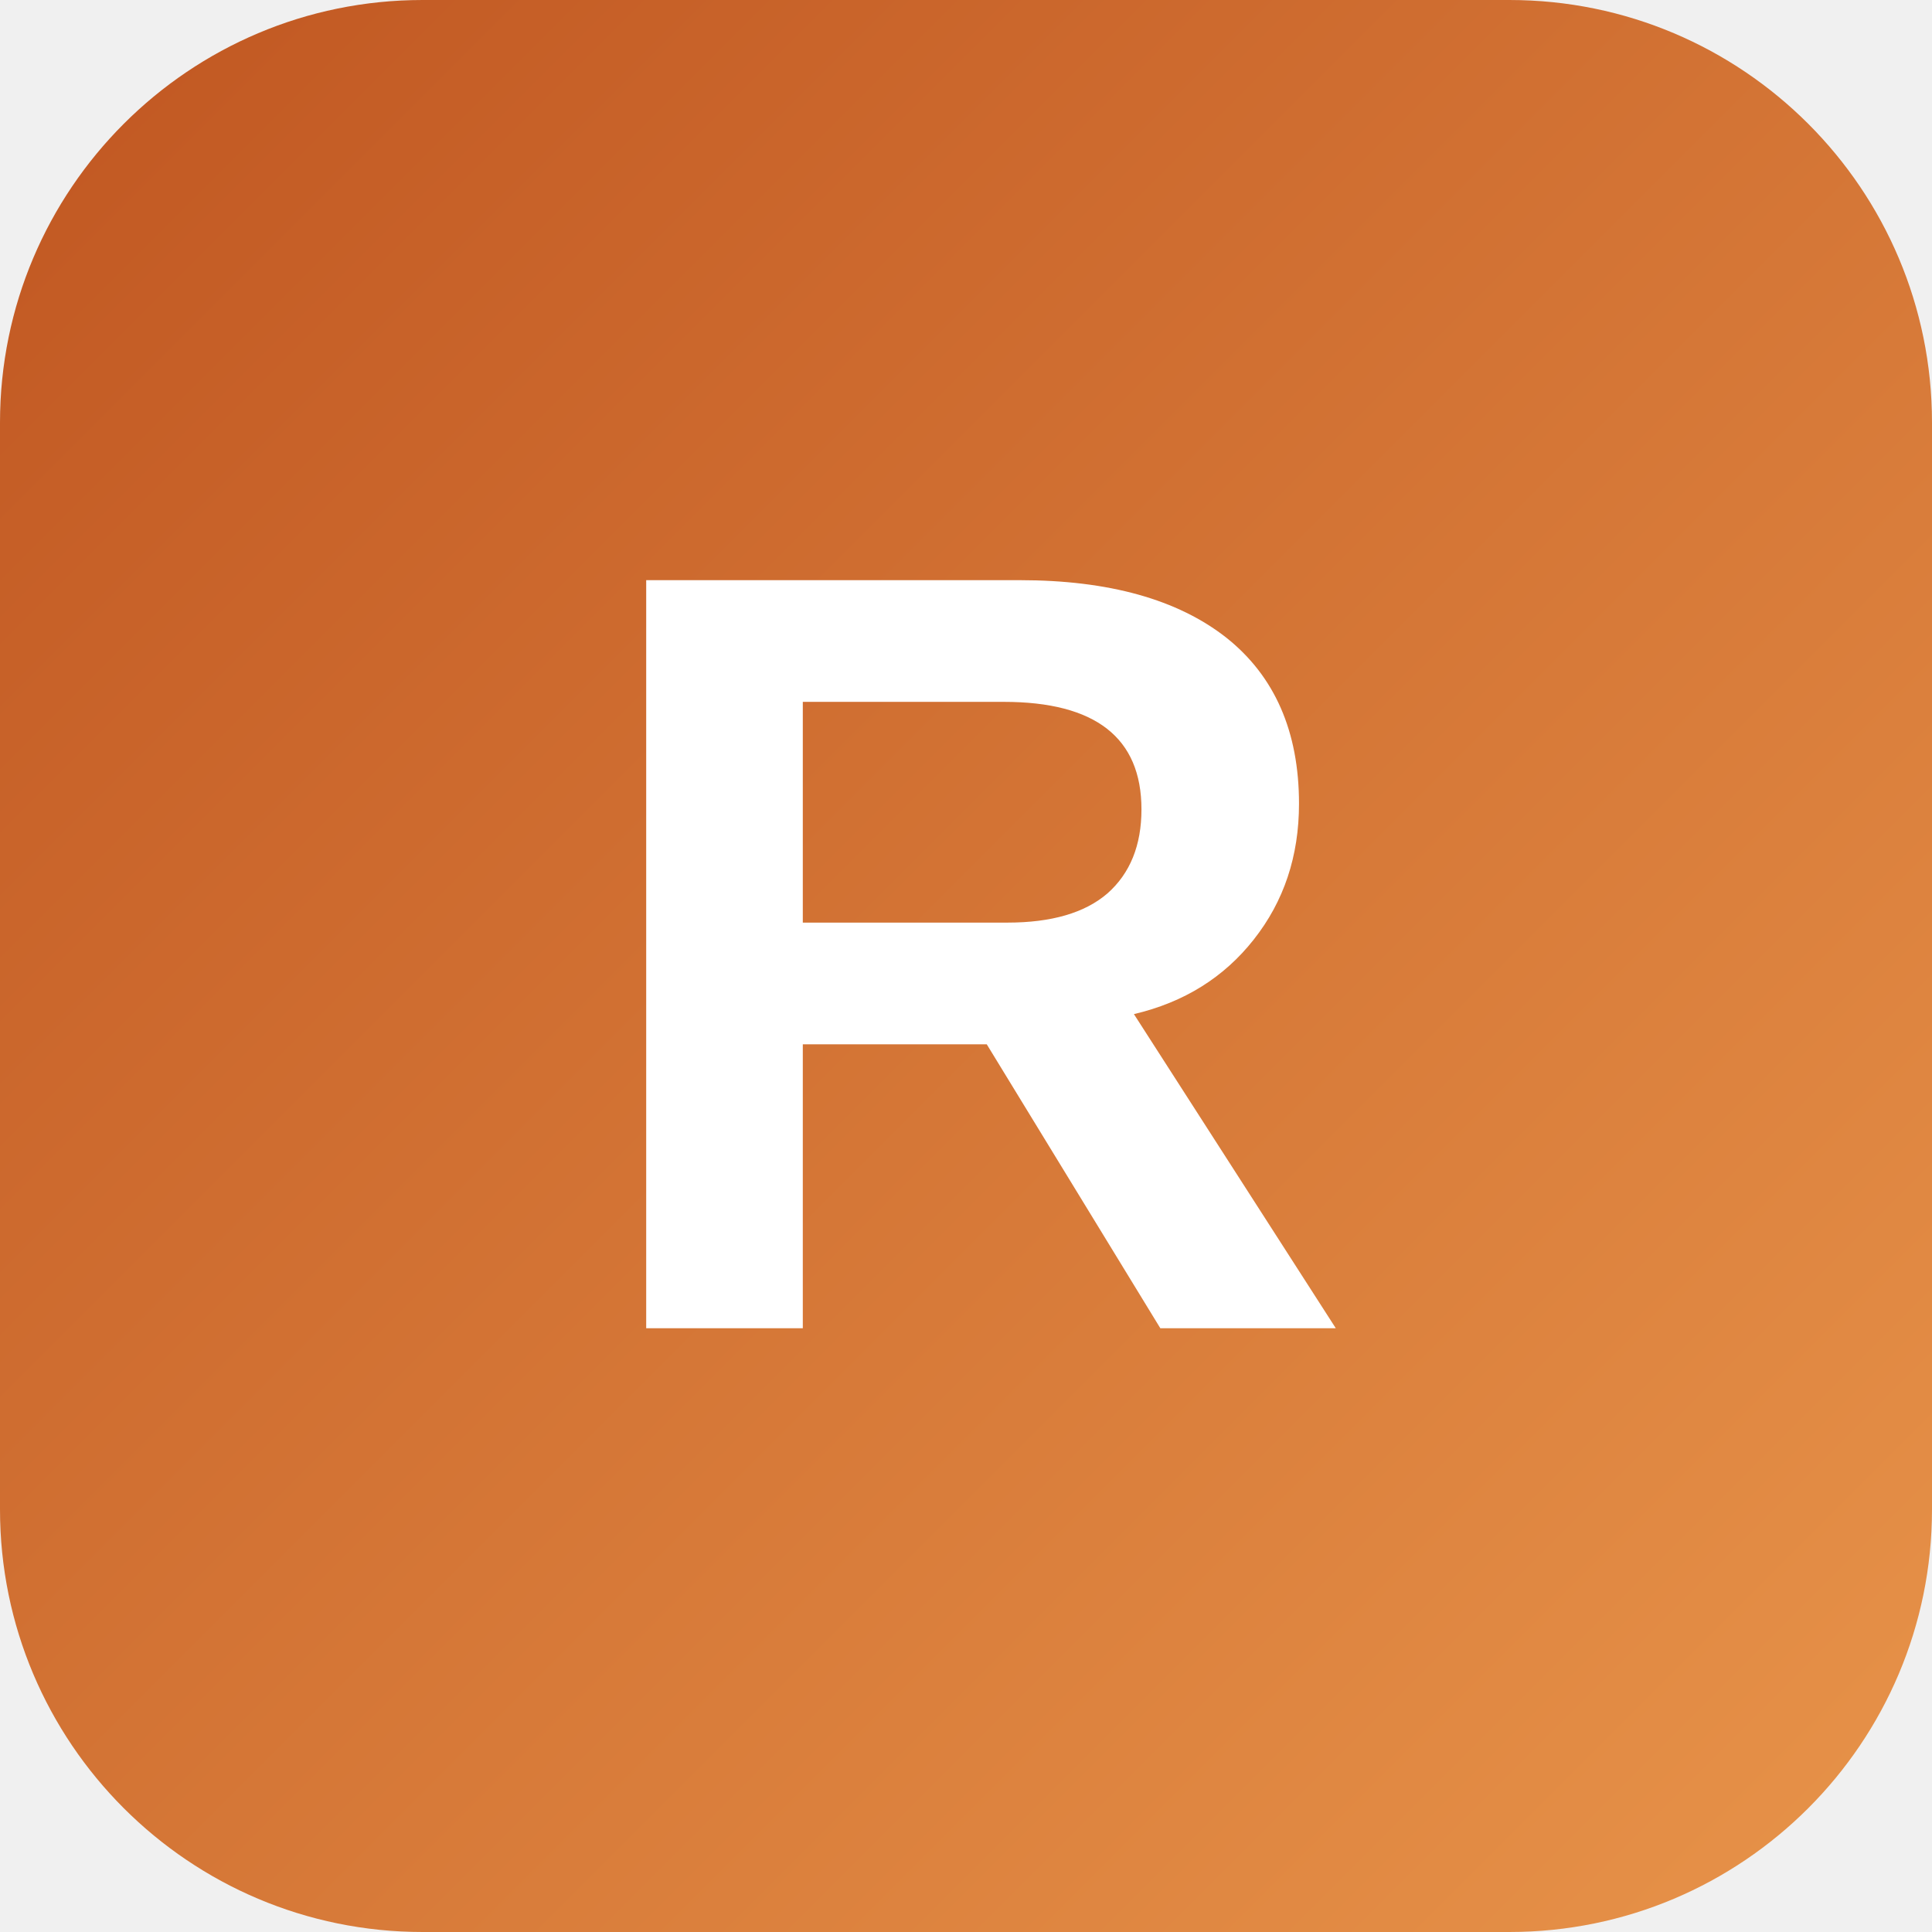
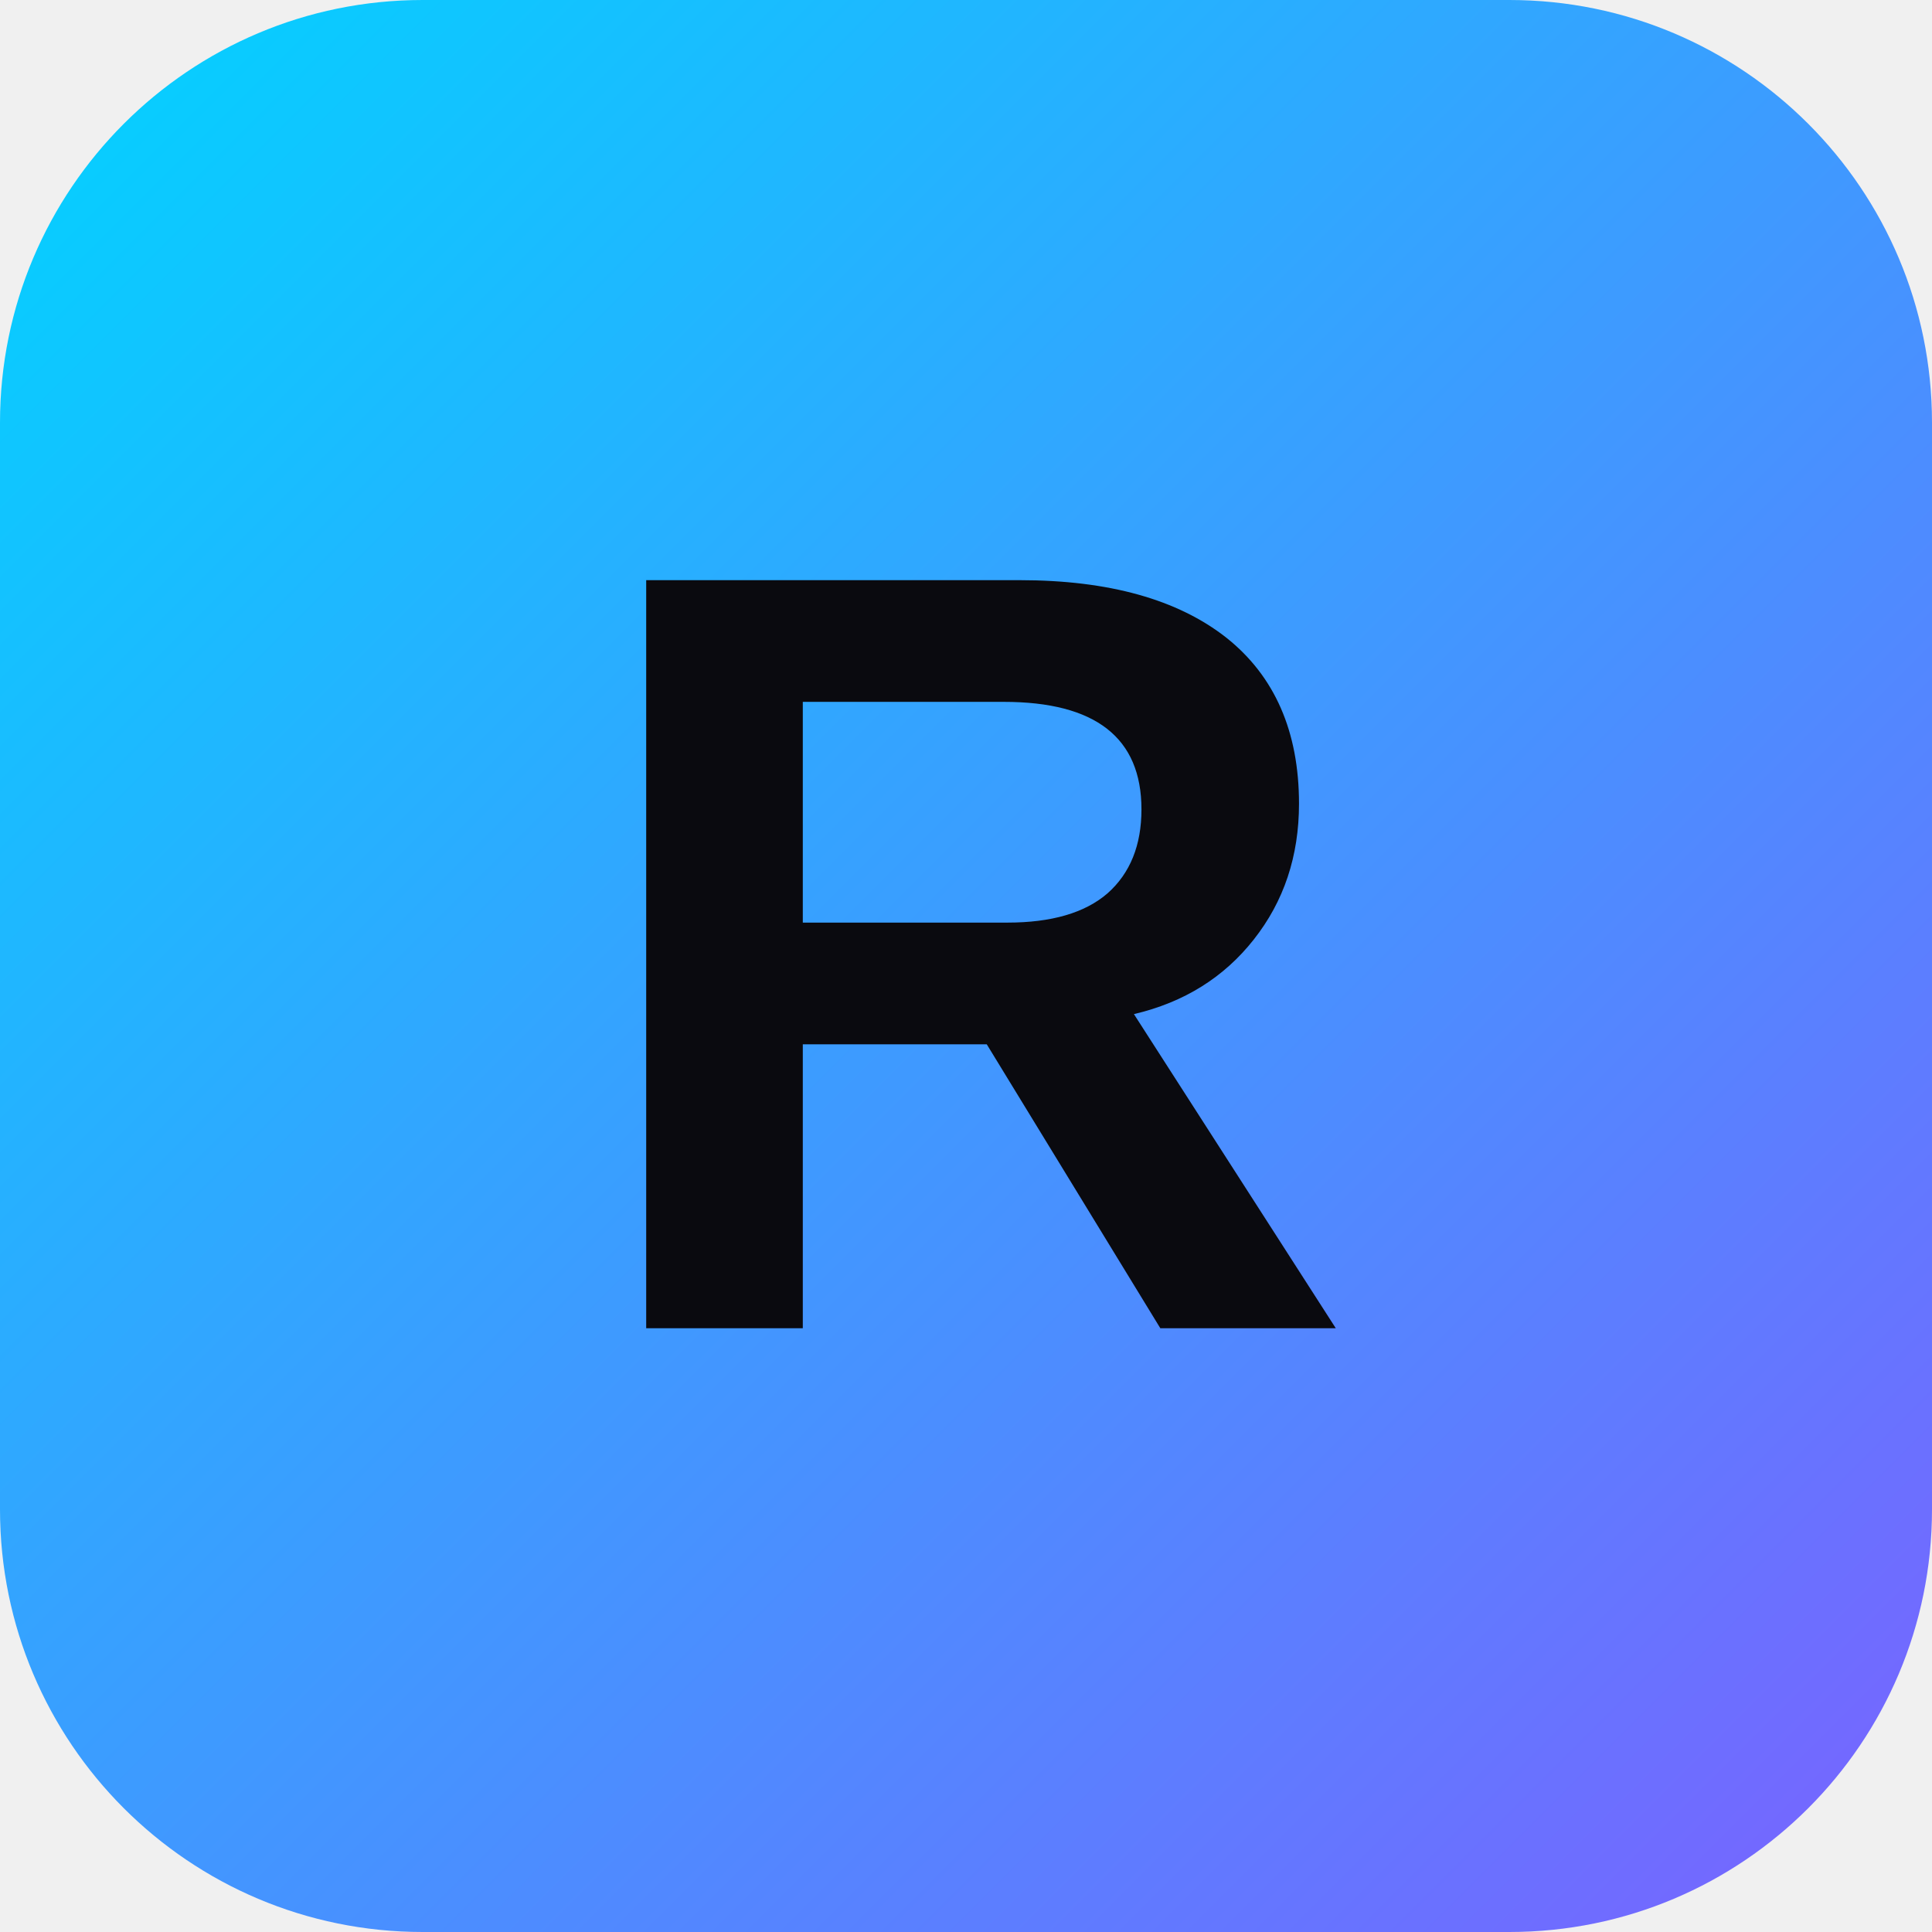
<svg xmlns="http://www.w3.org/2000/svg" viewBox="0 0 32 32">
  <defs>
    <linearGradient id="g" x1="0" y1="0" x2="1" y2="1">
-       <stop offset="0%" stop-color="#c05621" />
-       <stop offset="100%" stop-color="#e8944a" />
+       <stop offset="0%" stop-color="#00D4FF" />
+       <stop offset="100%" stop-color="#7B61FF" />
    </linearGradient>
  </defs>
  <rect width="32" height="32" rx="7" fill="url(#g)" />
-   <text x="16" y="22" font-family="Arial,sans-serif" font-size="18" font-weight="800" fill="#fff" text-anchor="middle">R</text>
+   <text x="16" y="22" font-family="Arial,sans-serif" font-size="18" font-weight="800" fill="#0A0A0F" text-anchor="middle">R</text>
</svg>
